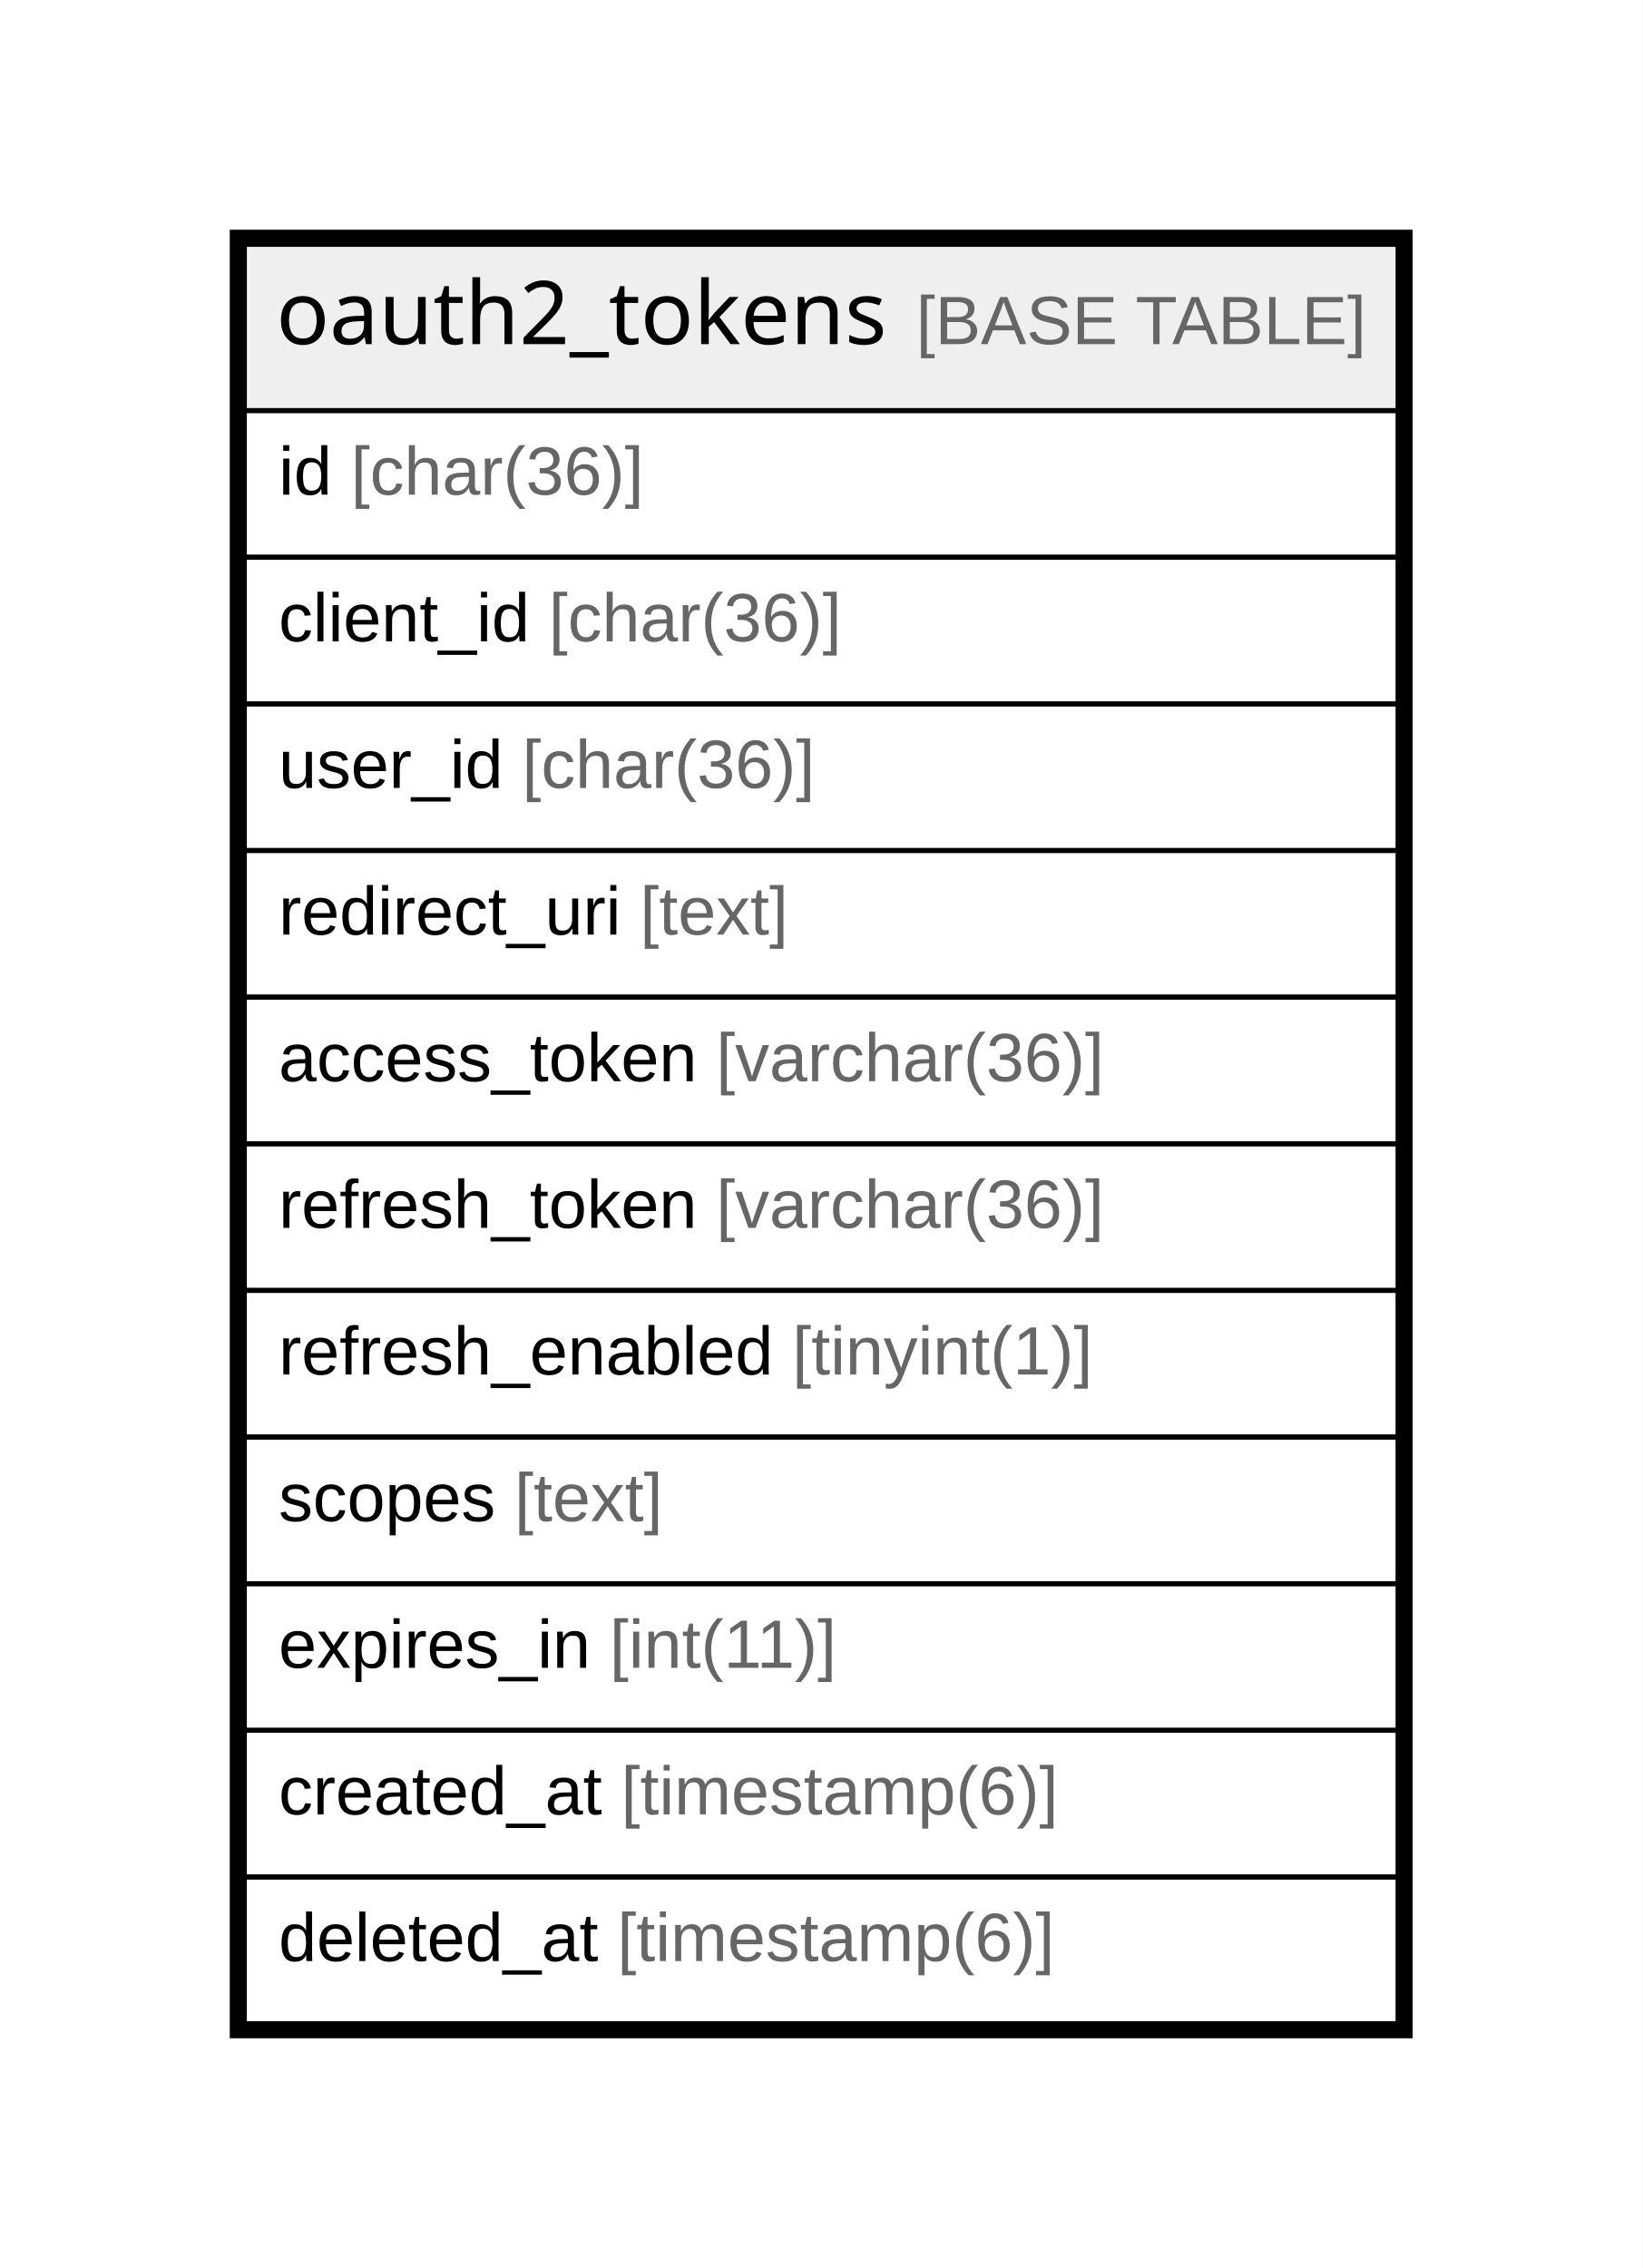
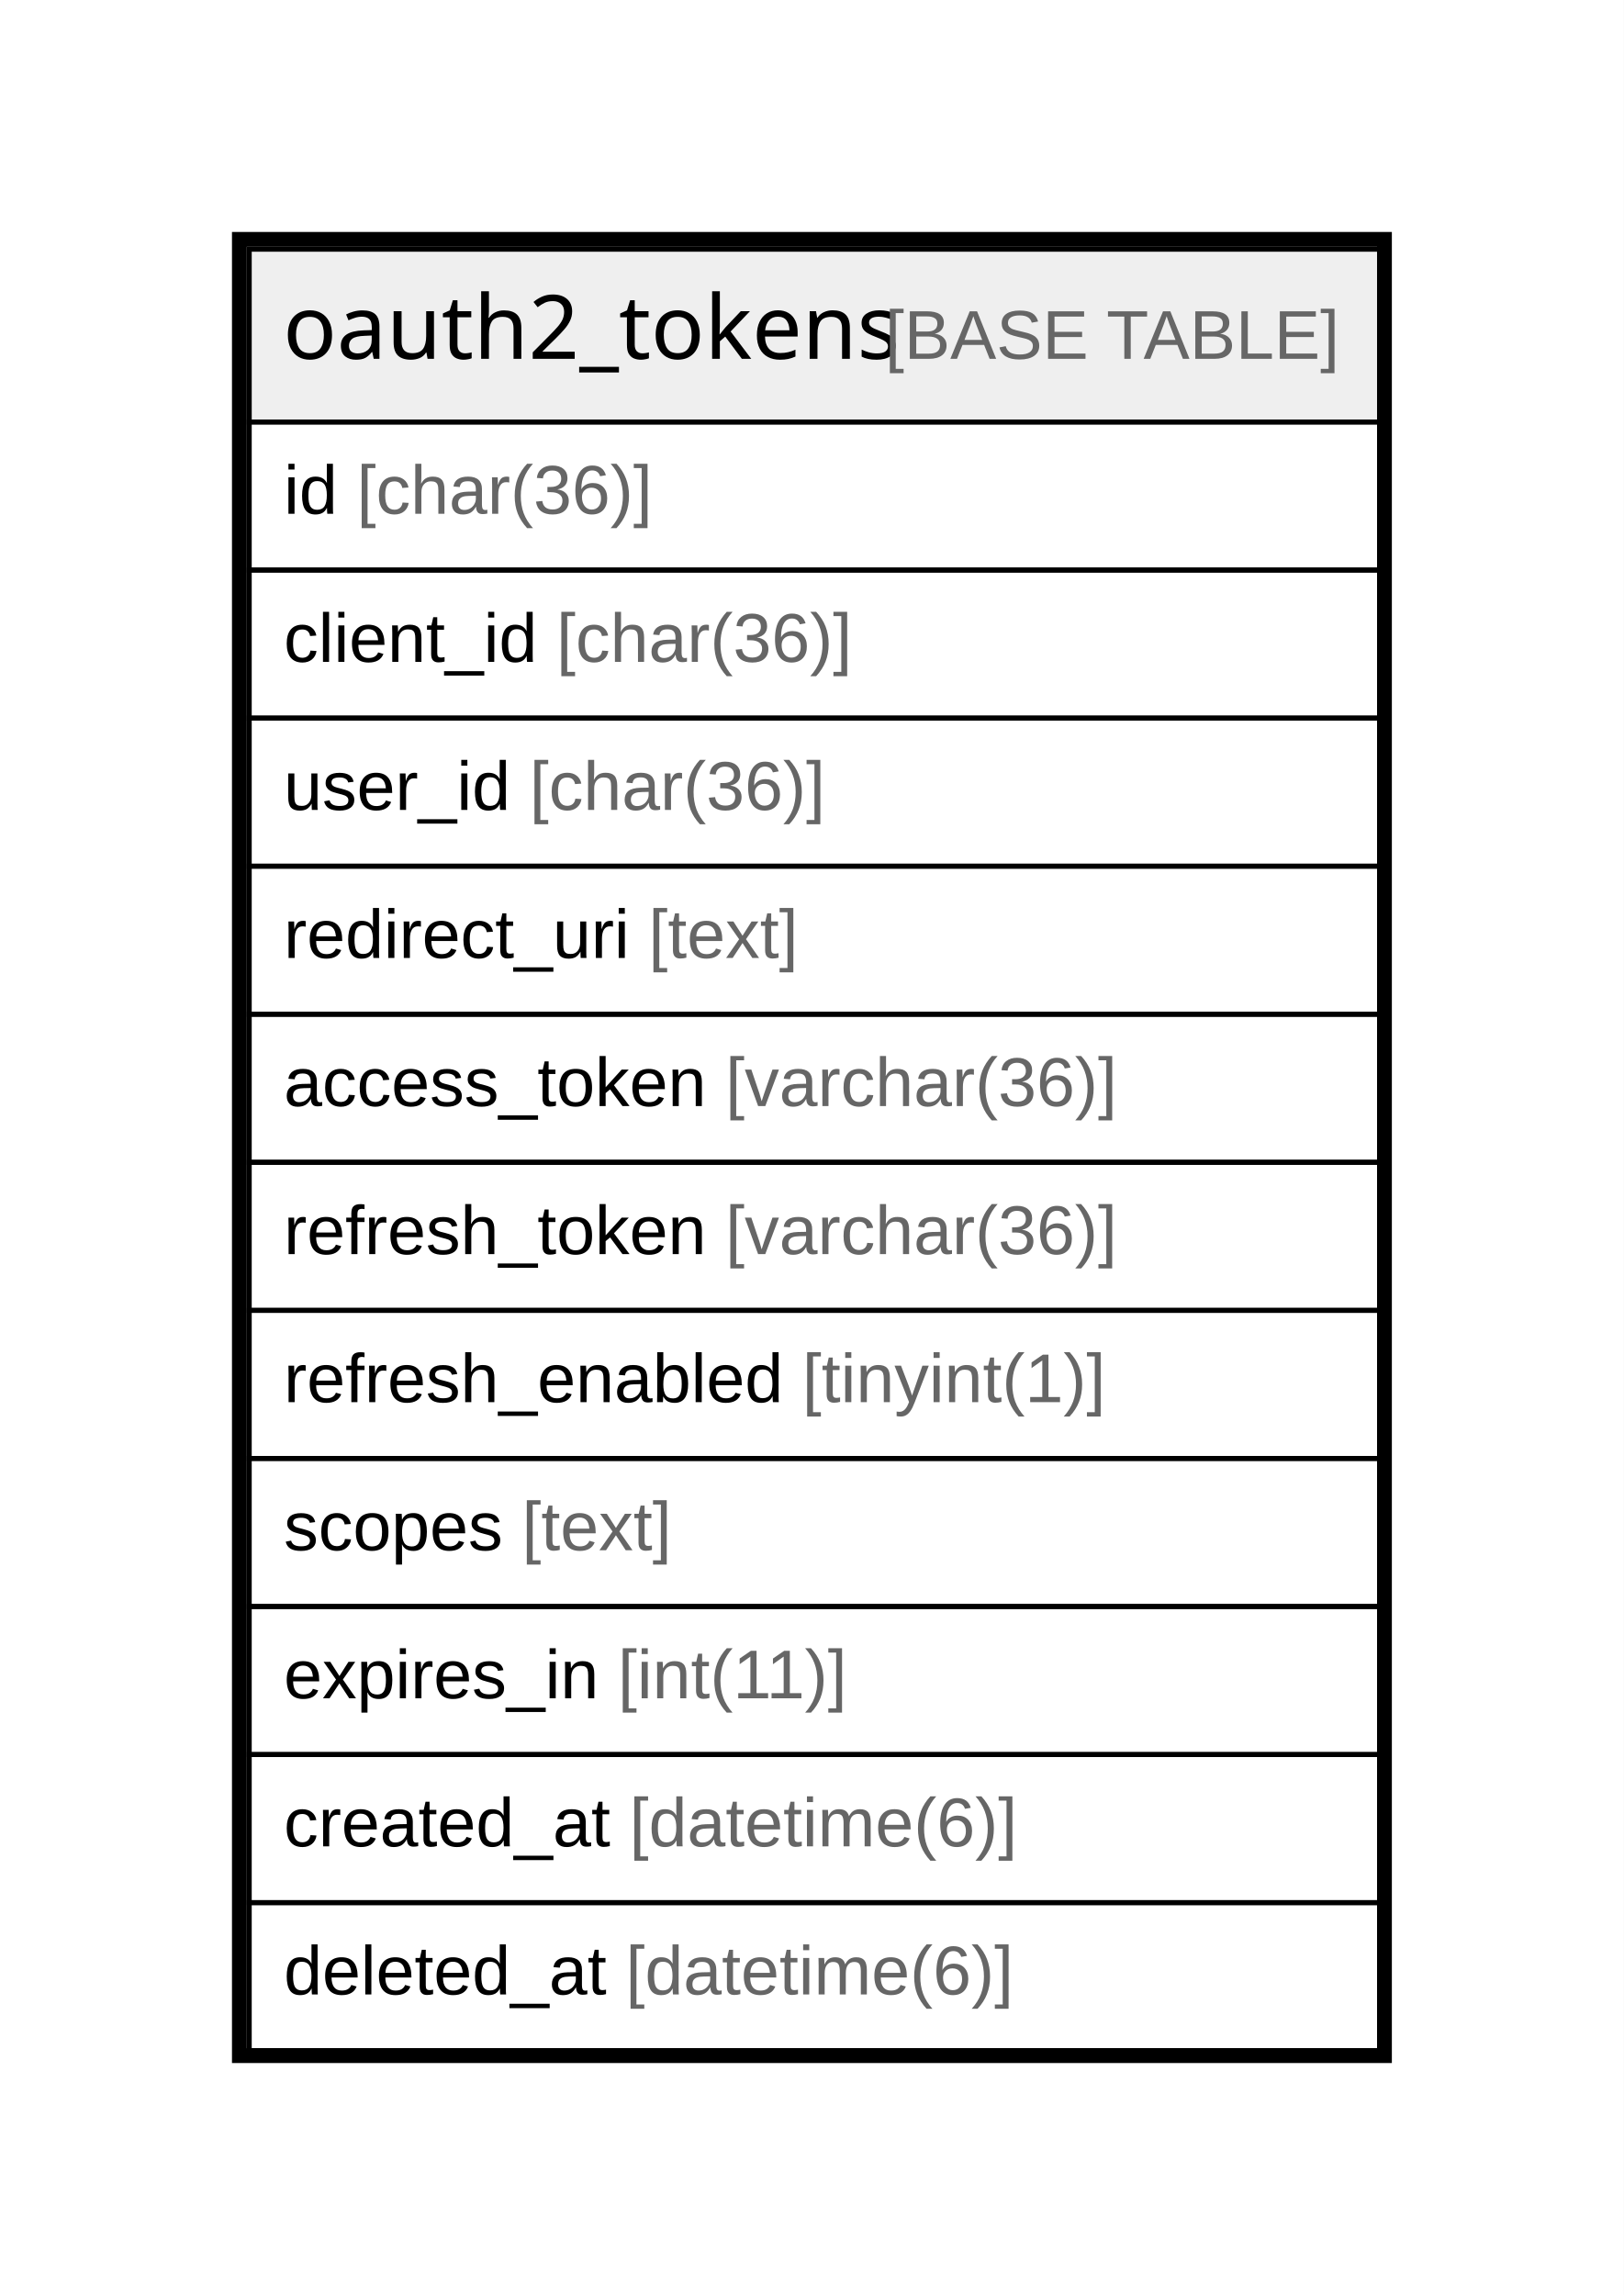
- <svg xmlns="http://www.w3.org/2000/svg" width="336pt" height="464pt" viewBox="0.00 0.00 336.00 464.00">
-   <g id="graph0" class="graph" transform="scale(1 1) rotate(0) translate(4 460)">
-     <polygon fill="#ffffff" stroke="transparent" points="-4,4 -4,-460 332,-460 332,4 -4,4" />
+ <svg xmlns="http://www.w3.org/2000/svg" width="329pt" height="465pt" viewBox="0.00 0.00 329.00 465.00">
+   <g id="graph0" class="graph" transform="scale(1 1) rotate(0) translate(4 461)">
+     <polygon fill="#ffffff" stroke="transparent" points="-4,4 -4,-461 325,-461 325,4 -4,4" />
    <g id="node1" class="node">
-       <polygon fill="#efefef" stroke="transparent" points="46,-376 46,-410 282,-410 282,-376 46,-376" />
-       <polygon fill="none" stroke="#000000" points="46,-376 46,-410 282,-410 282,-376 46,-376" />
-       <text text-anchor="start" x="52.501" y="-389.6" font-family="Arial Bold" font-size="18.00" fill="#000000">oauth2_tokens</text>
-       <text text-anchor="start" x="179.529" y="-389.6" font-family="Arial" font-size="14.00" fill="#000000"> </text>
-       <text text-anchor="start" x="183.419" y="-389.6" font-family="Arial" font-size="14.00" fill="#666666">[BASE TABLE]</text>
-       <polygon fill="none" stroke="#000000" points="46,-346 46,-376 282,-376 282,-346 46,-346" />
-       <text text-anchor="start" x="53" y="-358.8" font-family="Arial" font-size="14.00" fill="#000000">id </text>
-       <text text-anchor="start" x="67.786" y="-358.8" font-family="Arial" font-size="14.00" fill="#666666">[char(36)]</text>
-       <polygon fill="none" stroke="#000000" points="46,-316 46,-346 282,-346 282,-316 46,-316" />
-       <text text-anchor="start" x="53" y="-328.8" font-family="Arial" font-size="14.00" fill="#000000">client_id </text>
-       <text text-anchor="start" x="108.255" y="-328.8" font-family="Arial" font-size="14.00" fill="#666666">[char(36)]</text>
-       <polygon fill="none" stroke="#000000" points="46,-286 46,-316 282,-316 282,-286 46,-286" />
-       <text text-anchor="start" x="53" y="-298.8" font-family="Arial" font-size="14.00" fill="#000000">user_id </text>
-       <text text-anchor="start" x="102.807" y="-298.8" font-family="Arial" font-size="14.00" fill="#666666">[char(36)]</text>
-       <polygon fill="none" stroke="#000000" points="46,-256 46,-286 282,-286 282,-256 46,-256" />
-       <text text-anchor="start" x="53" y="-268.8" font-family="Arial" font-size="14.00" fill="#000000">redirect_uri </text>
-       <text text-anchor="start" x="126.917" y="-268.8" font-family="Arial" font-size="14.00" fill="#666666">[text]</text>
-       <polygon fill="none" stroke="#000000" points="46,-226 46,-256 282,-256 282,-226 46,-226" />
-       <text text-anchor="start" x="53" y="-238.8" font-family="Arial" font-size="14.00" fill="#000000">access_token </text>
-       <text text-anchor="start" x="142.496" y="-238.8" font-family="Arial" font-size="14.00" fill="#666666">[varchar(36)]</text>
-       <polygon fill="none" stroke="#000000" points="46,-196 46,-226 282,-226 282,-196 46,-196" />
-       <text text-anchor="start" x="53" y="-208.8" font-family="Arial" font-size="14.00" fill="#000000">refresh_token </text>
-       <text text-anchor="start" x="142.496" y="-208.8" font-family="Arial" font-size="14.00" fill="#666666">[varchar(36)]</text>
-       <polygon fill="none" stroke="#000000" points="46,-166 46,-196 282,-196 282,-166 46,-166" />
-       <text text-anchor="start" x="53" y="-178.8" font-family="Arial" font-size="14.00" fill="#000000">refresh_enabled </text>
-       <text text-anchor="start" x="158.075" y="-178.8" font-family="Arial" font-size="14.00" fill="#666666">[tinyint(1)]</text>
-       <polygon fill="none" stroke="#000000" points="46,-136 46,-166 282,-166 282,-136 46,-136" />
-       <text text-anchor="start" x="53" y="-148.8" font-family="Arial" font-size="14.00" fill="#000000">scopes </text>
-       <text text-anchor="start" x="101.248" y="-148.8" font-family="Arial" font-size="14.00" fill="#666666">[text]</text>
-       <polygon fill="none" stroke="#000000" points="46,-106 46,-136 282,-136 282,-106 46,-106" />
-       <text text-anchor="start" x="53" y="-118.8" font-family="Arial" font-size="14.00" fill="#000000">expires_in </text>
-       <text text-anchor="start" x="120.703" y="-118.8" font-family="Arial" font-size="14.00" fill="#666666">[int(11)]</text>
-       <polygon fill="none" stroke="#000000" points="46,-76 46,-106 282,-106 282,-76 46,-76" />
-       <text text-anchor="start" x="53" y="-88.8" font-family="Arial" font-size="14.00" fill="#000000">created_at </text>
-       <text text-anchor="start" x="123.048" y="-88.8" font-family="Arial" font-size="14.00" fill="#666666">[timestamp(6)]</text>
-       <polygon fill="none" stroke="#000000" points="46,-46 46,-76 282,-76 282,-46 46,-46" />
-       <text text-anchor="start" x="53" y="-58.8" font-family="Arial" font-size="14.00" fill="#000000">deleted_at </text>
-       <text text-anchor="start" x="122.282" y="-58.8" font-family="Arial" font-size="14.00" fill="#666666">[timestamp(6)]</text>
-       <polygon fill="none" stroke="#000000" stroke-width="3" points="44.5,-44.5 44.5,-411.5 283.5,-411.5 283.5,-44.5 44.5,-44.5" />
+       <polygon fill="#efefef" stroke="transparent" points="46.5,-375.5 46.5,-410.5 275.5,-410.5 275.5,-375.5 46.5,-375.5" />
+       <polygon fill="none" stroke="#000000" points="46.5,-375.5 46.5,-410.5 275.5,-410.5 275.5,-375.5 46.5,-375.5" />
+       <text text-anchor="start" x="53.343" y="-388.3" font-family="Arial Bold" font-size="18.00" fill="#000000">oauth2_tokens</text>
+       <text text-anchor="start" x="171.403" y="-388.3" font-family="Arial" font-size="14.00" fill="#000000"> </text>
+       <text text-anchor="start" x="175.294" y="-388.3" font-family="Arial" font-size="14.00" fill="#666666">[BASE TABLE]</text>
+       <polygon fill="none" stroke="#000000" points="46.5,-345.5 46.5,-375.5 275.5,-375.5 275.5,-345.5 46.5,-345.5" />
+       <text text-anchor="start" x="53.5" y="-356.9" font-family="Arial" font-size="14.00" fill="#000000">id </text>
+       <text text-anchor="start" x="68.28" y="-356.9" font-family="Arial" font-size="14.00" fill="#666666">[char(36)]</text>
+       <polygon fill="none" stroke="#000000" points="46.5,-315.5 46.5,-345.5 275.5,-345.5 275.5,-315.5 46.5,-315.5" />
+       <text text-anchor="start" x="53.5" y="-326.9" font-family="Arial" font-size="14.00" fill="#000000">client_id </text>
+       <text text-anchor="start" x="108.731" y="-326.9" font-family="Arial" font-size="14.00" fill="#666666">[char(36)]</text>
+       <polygon fill="none" stroke="#000000" points="46.5,-285.5 46.5,-315.5 275.5,-315.5 275.5,-285.5 46.5,-285.5" />
+       <text text-anchor="start" x="53.5" y="-296.9" font-family="Arial" font-size="14.00" fill="#000000">user_id </text>
+       <text text-anchor="start" x="103.288" y="-296.9" font-family="Arial" font-size="14.00" fill="#666666">[char(36)]</text>
+       <polygon fill="none" stroke="#000000" points="46.5,-255.5 46.5,-285.5 275.5,-285.5 275.5,-255.5 46.5,-255.5" />
+       <text text-anchor="start" x="53.5" y="-266.9" font-family="Arial" font-size="14.00" fill="#000000">redirect_uri </text>
+       <text text-anchor="start" x="127.389" y="-266.9" font-family="Arial" font-size="14.00" fill="#666666">[text]</text>
+       <polygon fill="none" stroke="#000000" points="46.5,-225.5 46.5,-255.5 275.5,-255.5 275.5,-225.5 46.5,-225.5" />
+       <text text-anchor="start" x="53.5" y="-236.9" font-family="Arial" font-size="14.00" fill="#000000">access_token </text>
+       <text text-anchor="start" x="142.977" y="-236.9" font-family="Arial" font-size="14.00" fill="#666666">[varchar(36)]</text>
+       <polygon fill="none" stroke="#000000" points="46.5,-195.5 46.5,-225.5 275.5,-225.5 275.5,-195.5 46.5,-195.5" />
+       <text text-anchor="start" x="53.5" y="-206.9" font-family="Arial" font-size="14.00" fill="#000000">refresh_token </text>
+       <text text-anchor="start" x="142.971" y="-206.9" font-family="Arial" font-size="14.00" fill="#666666">[varchar(36)]</text>
+       <polygon fill="none" stroke="#000000" points="46.5,-165.5 46.5,-195.5 275.5,-195.5 275.5,-165.5 46.5,-165.5" />
+       <text text-anchor="start" x="53.5" y="-176.9" font-family="Arial" font-size="14.00" fill="#000000">refresh_enabled </text>
+       <text text-anchor="start" x="158.535" y="-176.9" font-family="Arial" font-size="14.00" fill="#666666">[tinyint(1)]</text>
+       <polygon fill="none" stroke="#000000" points="46.5,-135.5 46.5,-165.5 275.5,-165.5 275.5,-135.5 46.5,-135.5" />
+       <text text-anchor="start" x="53.5" y="-146.9" font-family="Arial" font-size="14.00" fill="#000000">scopes </text>
+       <text text-anchor="start" x="101.738" y="-146.9" font-family="Arial" font-size="14.00" fill="#666666">[text]</text>
+       <polygon fill="none" stroke="#000000" points="46.5,-105.5 46.5,-135.5 275.5,-135.5 275.5,-105.5 46.5,-105.5" />
+       <text text-anchor="start" x="53.5" y="-116.9" font-family="Arial" font-size="14.00" fill="#000000">expires_in </text>
+       <text text-anchor="start" x="121.177" y="-116.9" font-family="Arial" font-size="14.00" fill="#666666">[int(11)]</text>
+       <polygon fill="none" stroke="#000000" points="46.5,-75.5 46.5,-105.5 275.5,-105.5 275.5,-75.5 46.5,-75.5" />
+       <text text-anchor="start" x="53.5" y="-86.9" font-family="Arial" font-size="14.00" fill="#000000">created_at </text>
+       <text text-anchor="start" x="123.528" y="-86.9" font-family="Arial" font-size="14.00" fill="#666666">[datetime(6)]</text>
+       <polygon fill="none" stroke="#000000" points="46.5,-45.5 46.5,-75.5 275.5,-75.5 275.5,-45.5 46.5,-45.5" />
+       <text text-anchor="start" x="53.5" y="-56.9" font-family="Arial" font-size="14.00" fill="#000000">deleted_at </text>
+       <text text-anchor="start" x="122.757" y="-56.9" font-family="Arial" font-size="14.00" fill="#666666">[datetime(6)]</text>
+       <polygon fill="none" stroke="#000000" stroke-width="3" points="44.5,-44.5 44.5,-412.5 276.5,-412.5 276.5,-44.5 44.5,-44.5" />
    </g>
  </g>
</svg>
